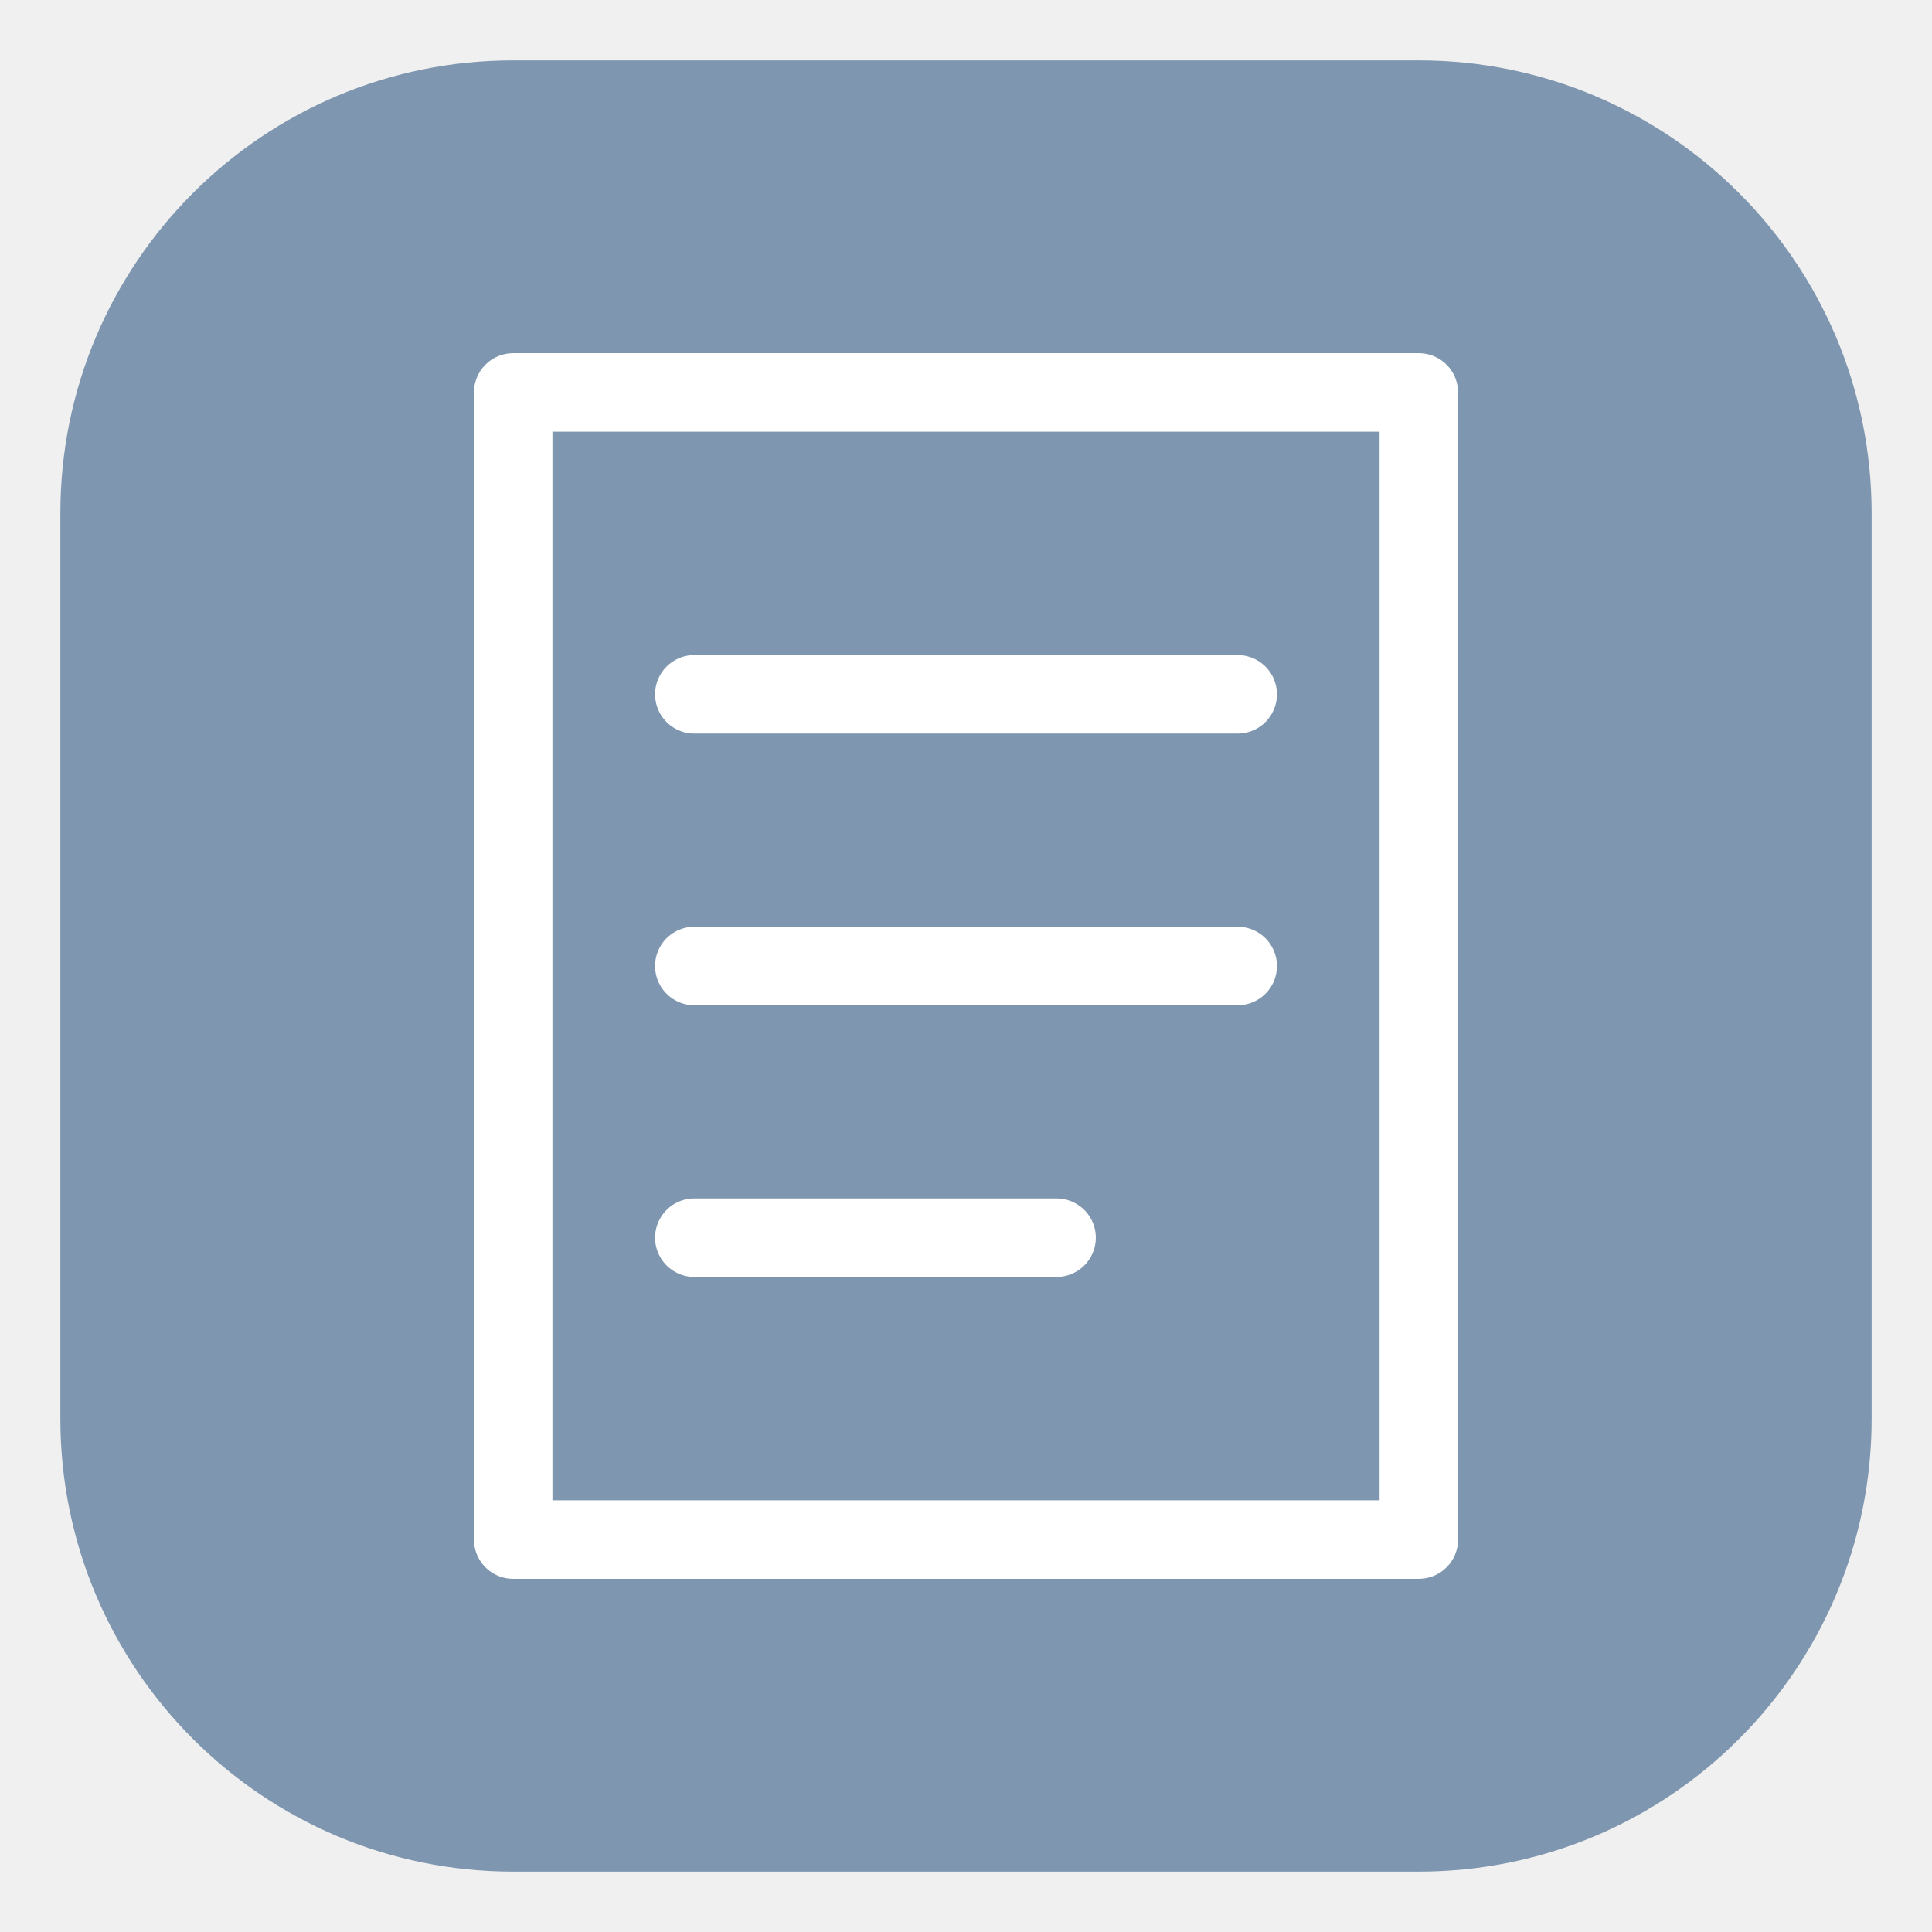
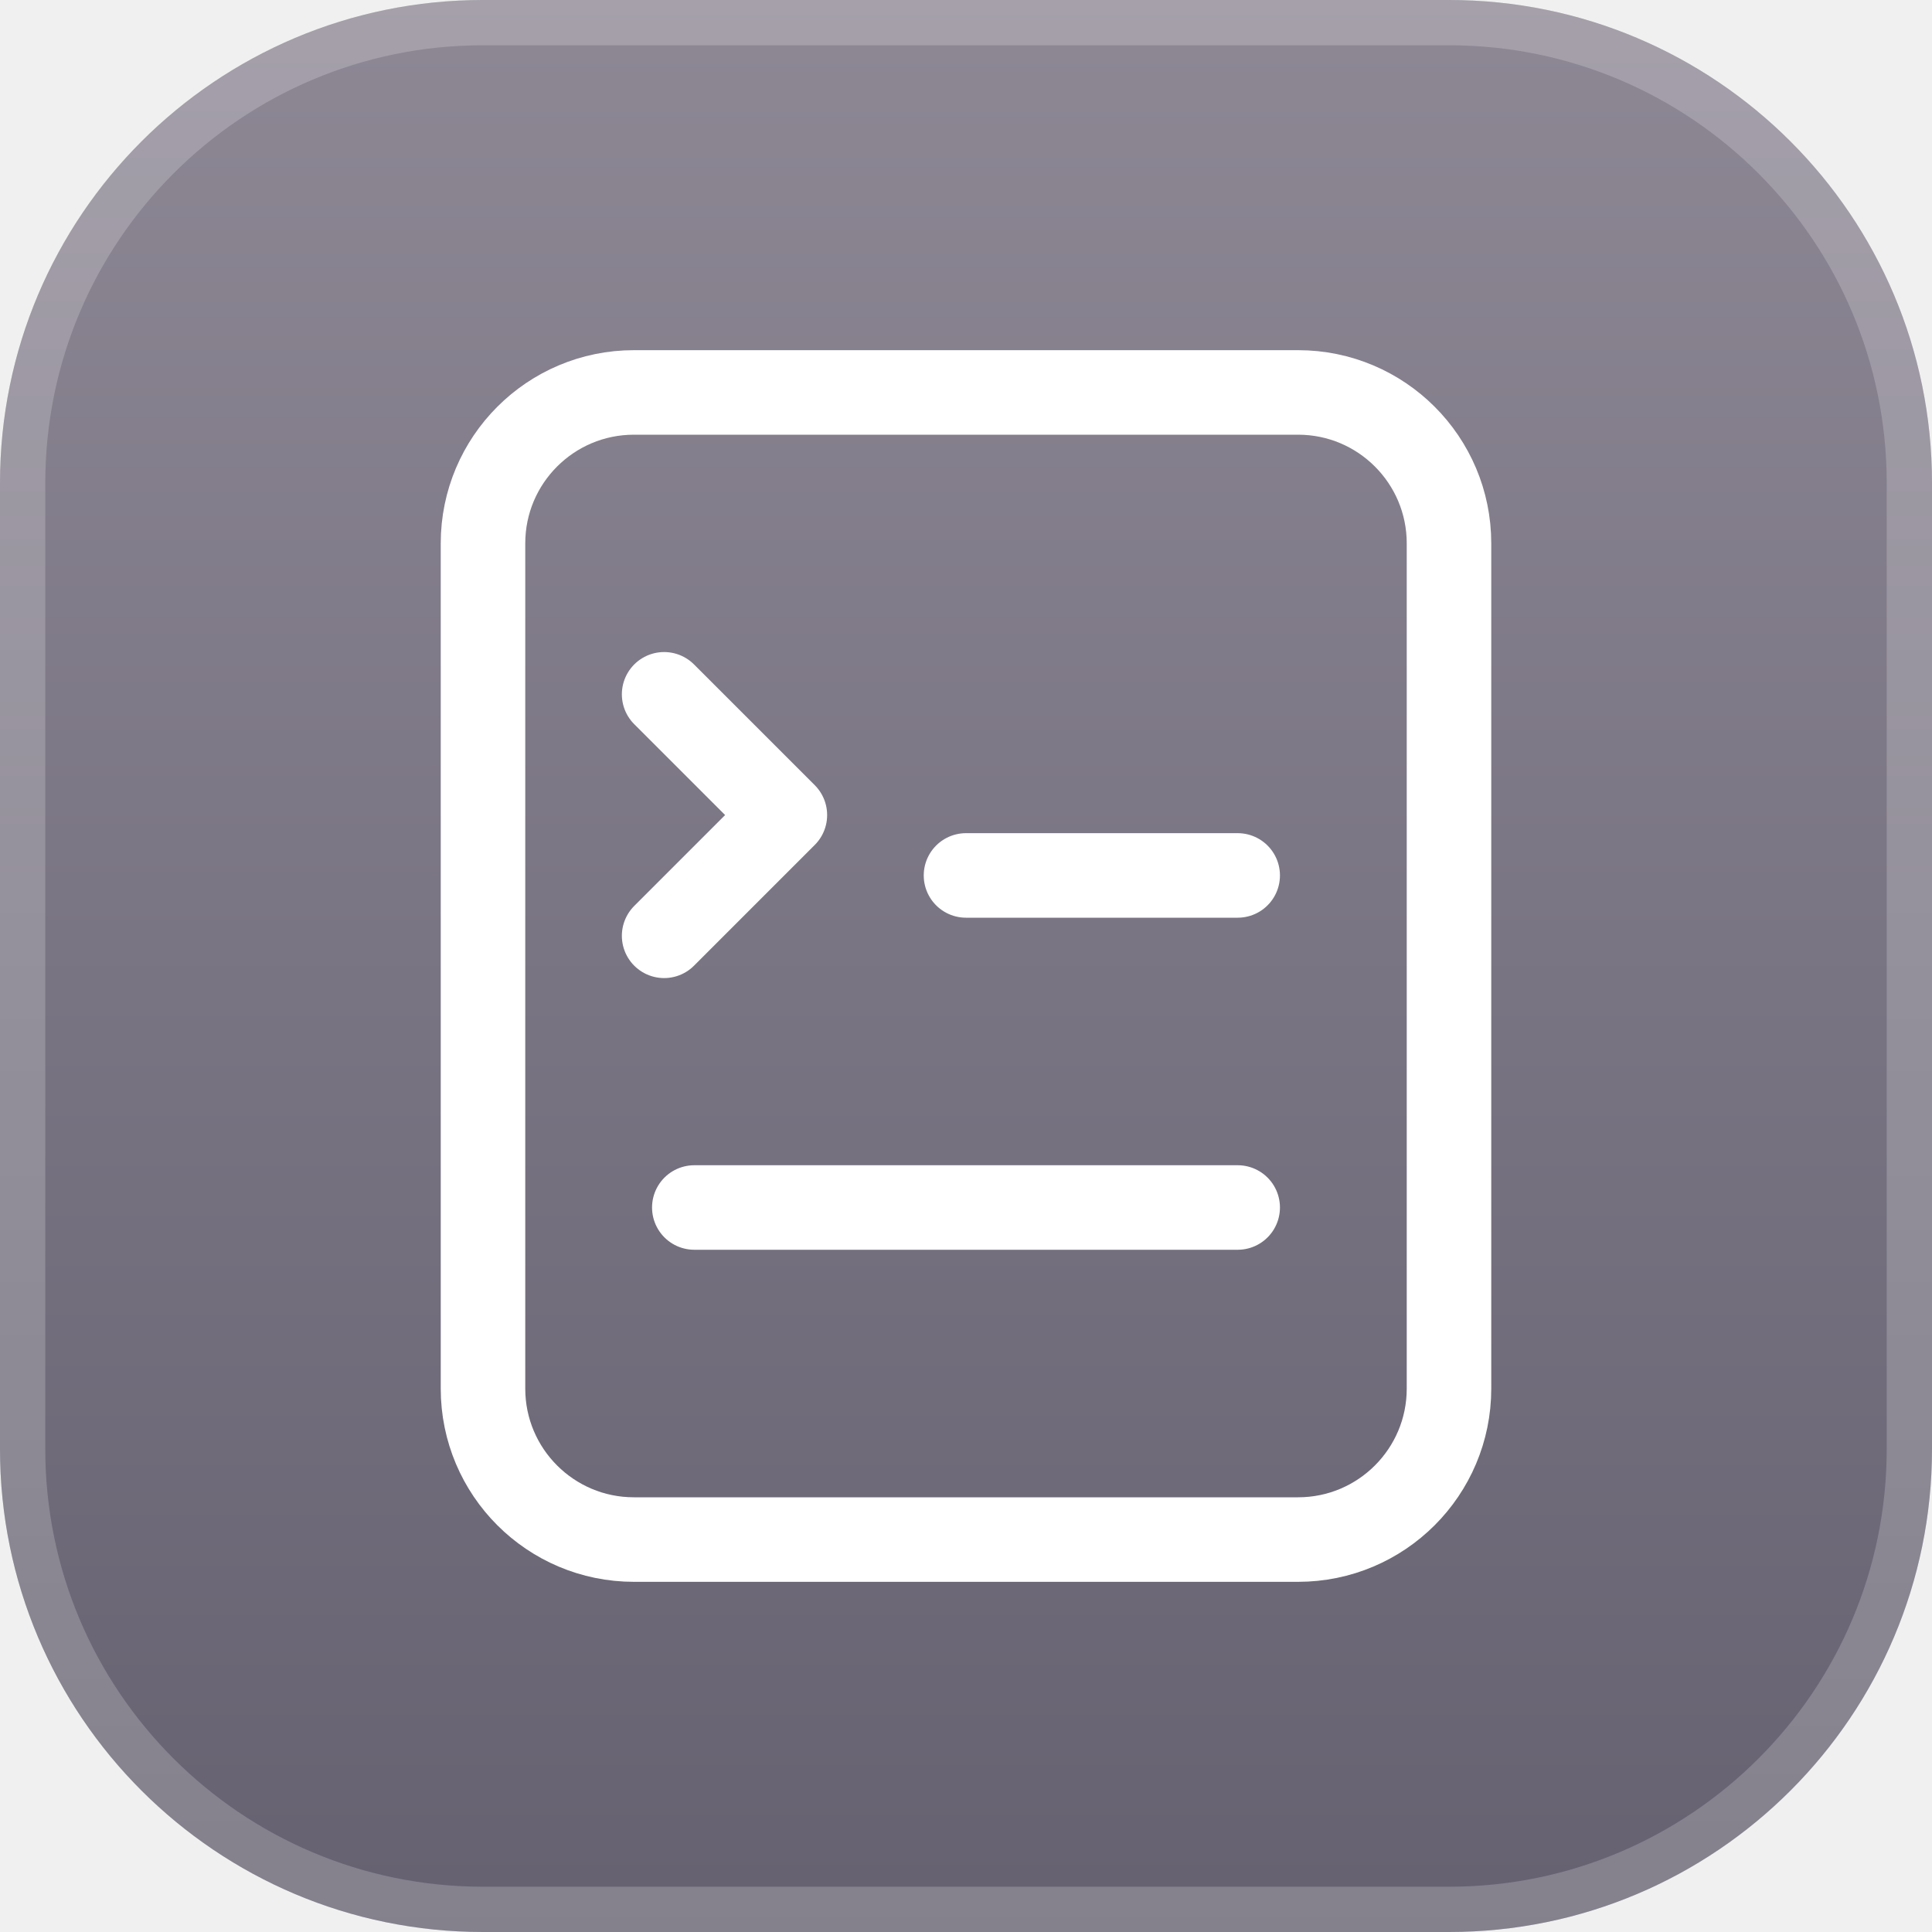
<svg xmlns="http://www.w3.org/2000/svg" width="64" height="64" viewBox="0 0 64 64">
-   <rect x="2" y="2" width="60" height="60" rx="15" fill="#7e96af" />
-   <g fill="none" stroke="#fff" stroke-width="2.6" stroke-linecap="round" stroke-linejoin="round">
-     <path d="M17 13h30v38H17ZM23 23h18M23 32h18M23 41h12" />
+   <defs>
+     <linearGradient id="tile" x1="0" y1="0" x2="0" y2="1">
+       <stop stop-color="#8e8895" />
+       <stop offset="1" stop-color="#656170" />
+     </linearGradient>
+   </defs>
+   <rect width="64" height="64" rx="16" fill="url(#tile)" />
+   <rect x=".75" y=".75" width="62.5" height="62.5" rx="15.25" fill="none" stroke="#fff" stroke-opacity=".2" stroke-width="1.5" />
+   <g fill="none" stroke="#fff" stroke-width="2.8" stroke-linecap="round" stroke-linejoin="round">
+     <rect x="16" y="13" width="32" height="38" rx="5" />
+     <path d="m22 23 4 4-4 4M32 29h9M23 40h18" />
  </g>
</svg>
